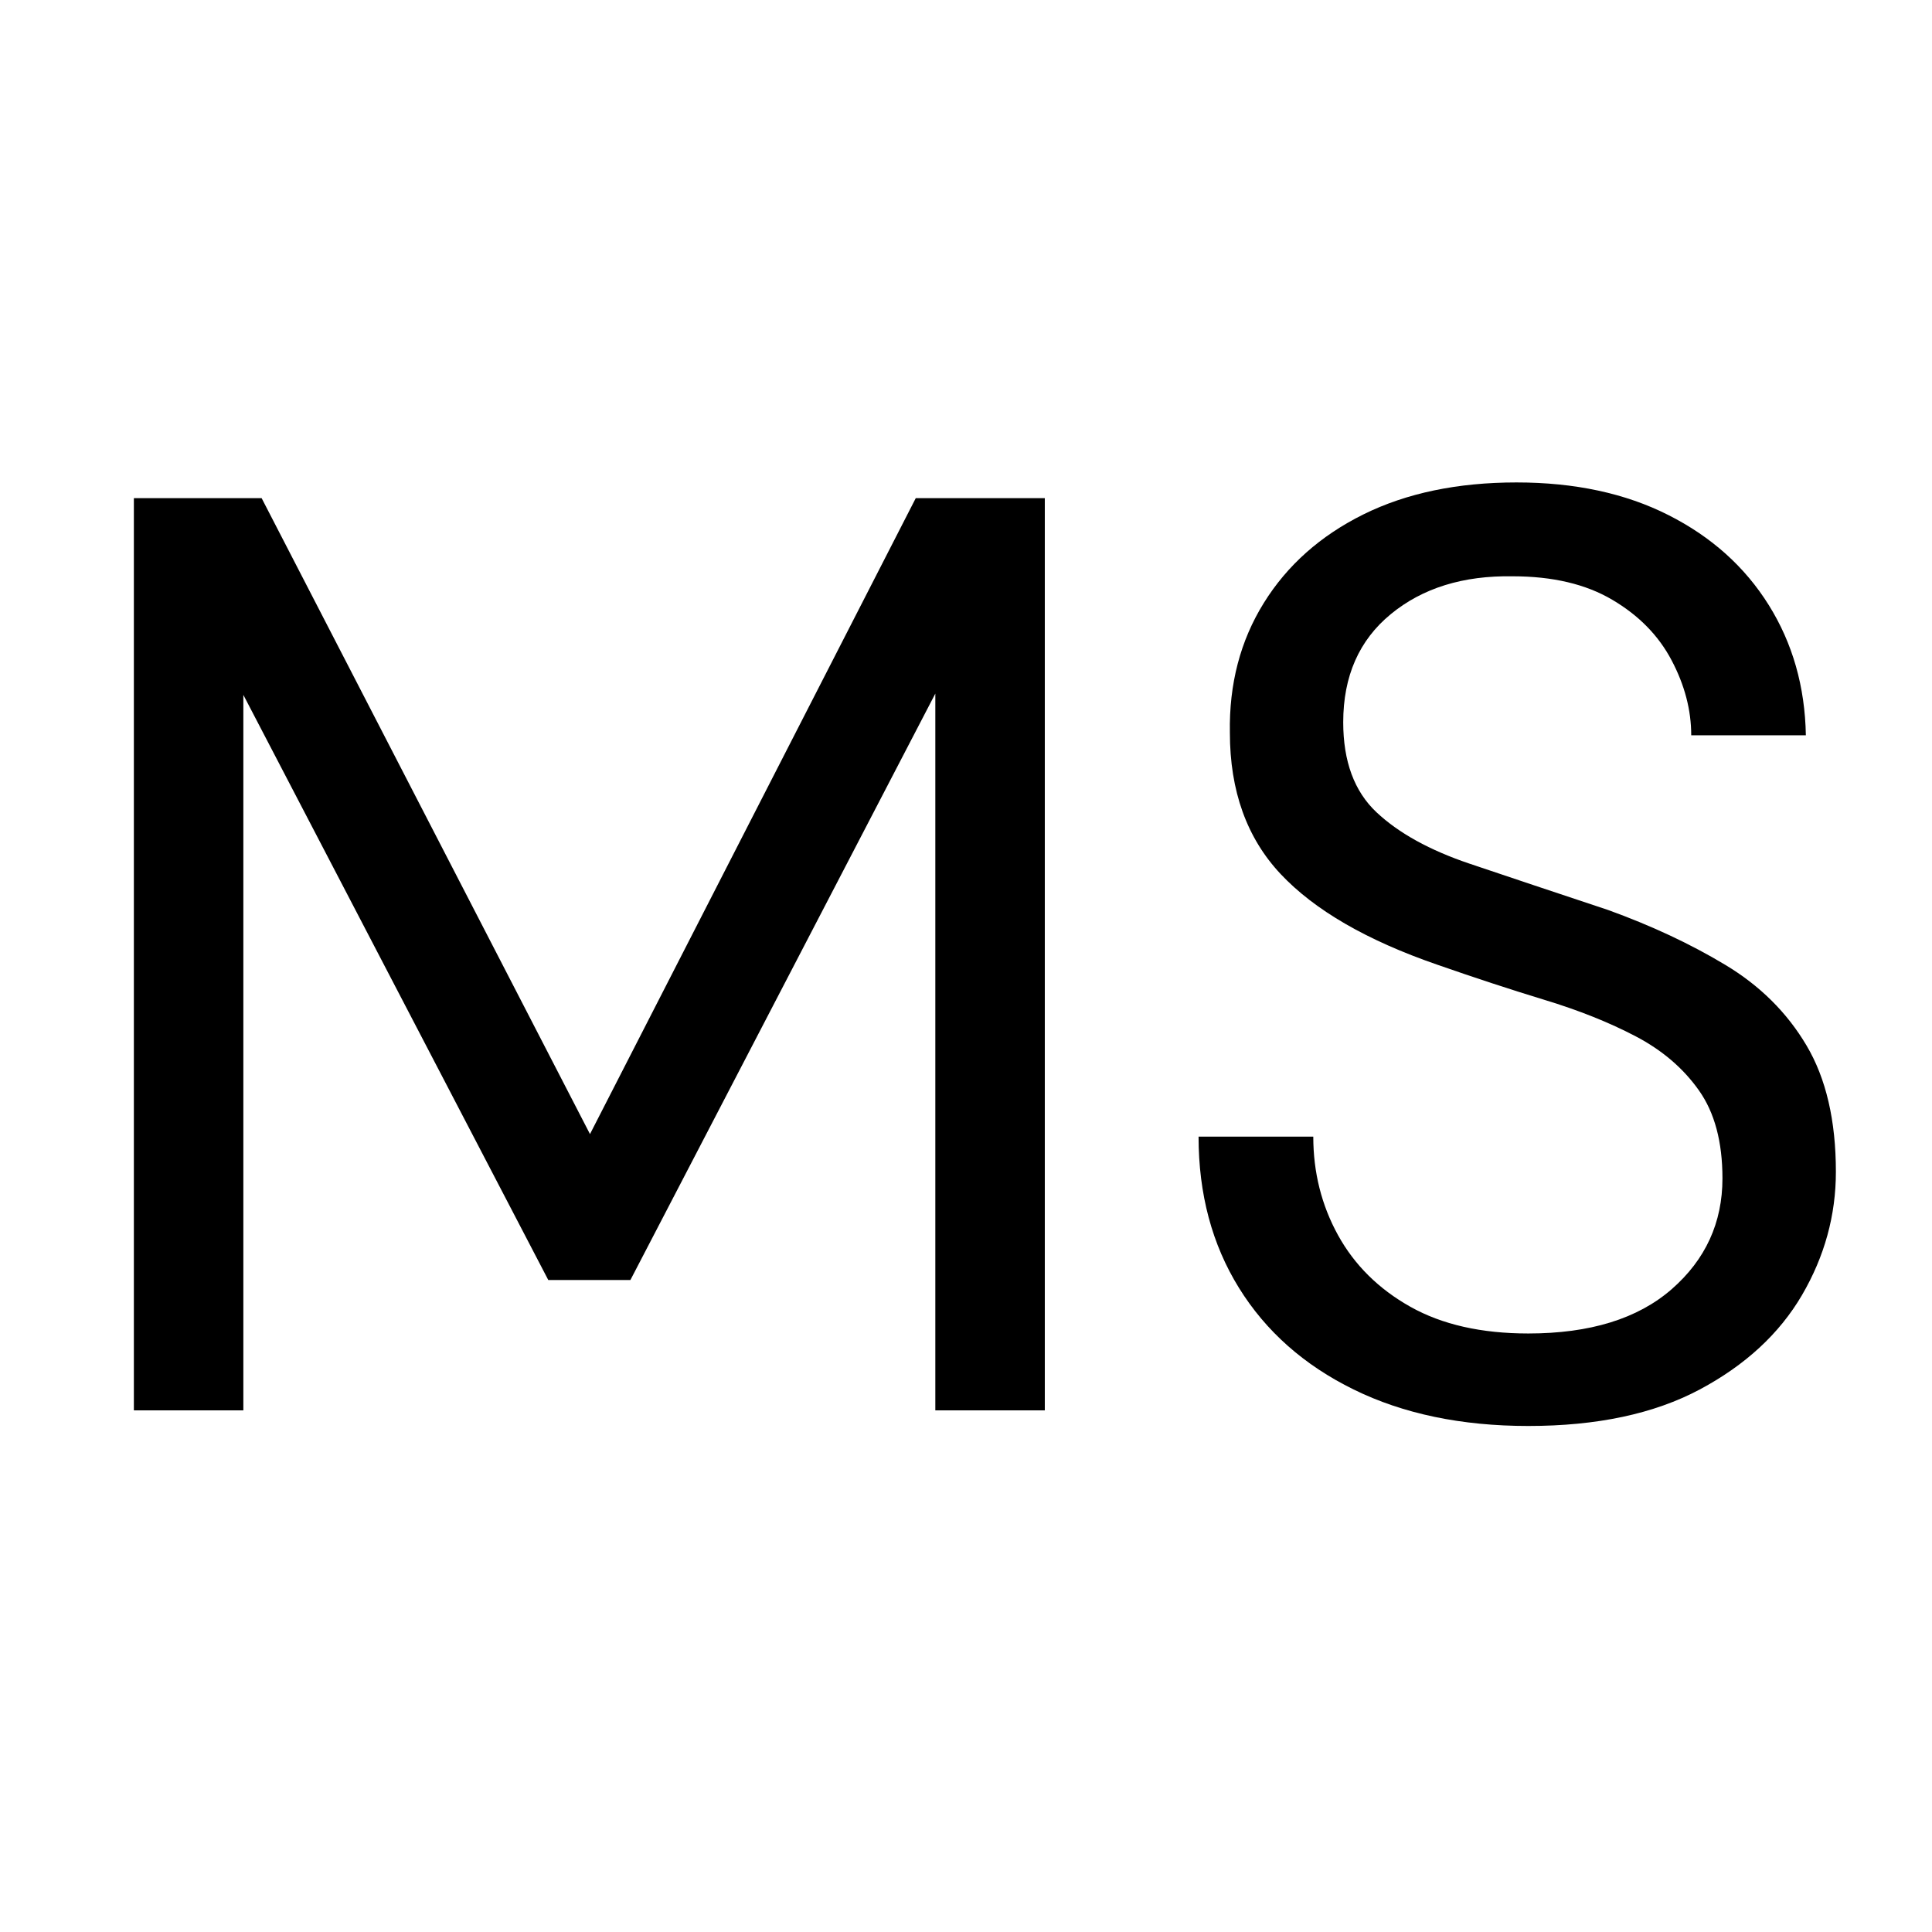
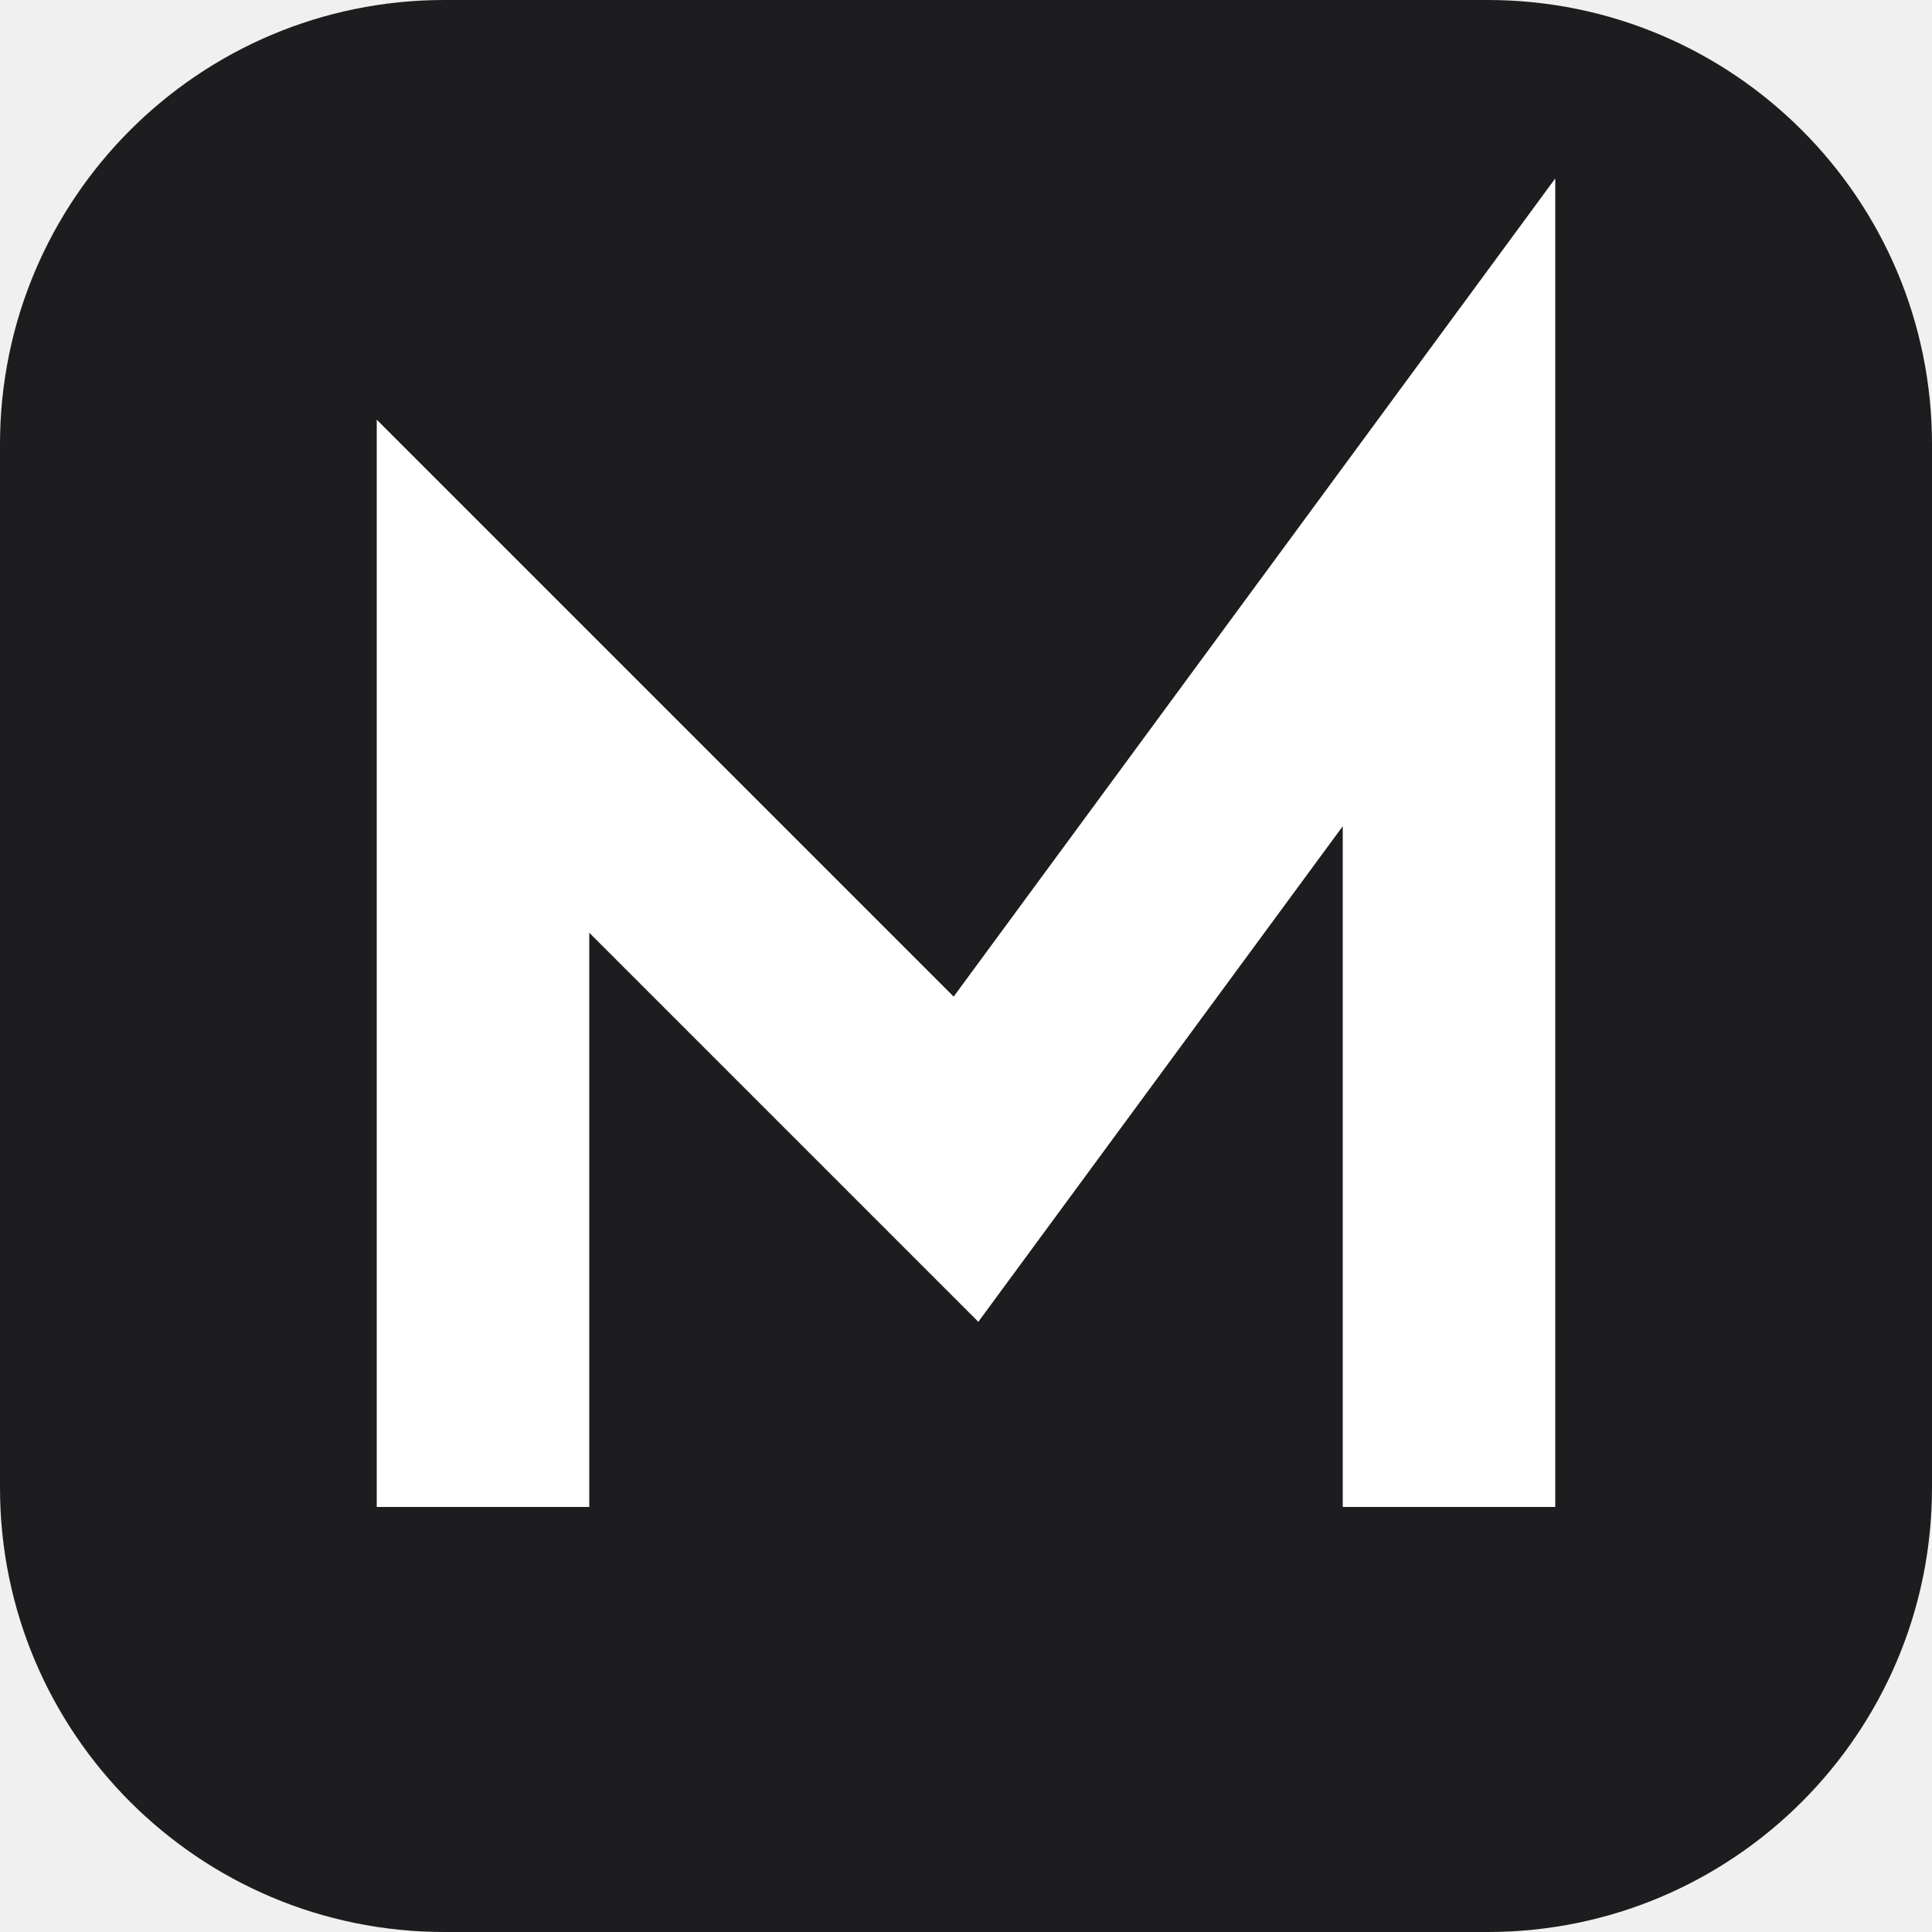
- <svg xmlns="http://www.w3.org/2000/svg" width="500" zoomAndPan="magnify" viewBox="0 0 375 375" height="500" preserveAspectRatio="xMidYMid meet" version="1.2">
-   <defs />
-   <g id="22e17c26dd">
-     <rect x="0" width="375" y="0" height="375" style="fill:#ffffff;fill-opacity:1;stroke:none;" />
-     <rect x="0" width="375" y="0" height="375" style="fill:#ffffff;fill-opacity:1;stroke:none;" />
-     <g style="fill:#000000;fill-opacity:1;">
-       <g transform="translate(7.265629, 273.75)">
-         <path style="stroke:none" d="M 18.719 0 L 18.719 -177.062 L 43.516 -177.062 L 107.25 -53.625 L 170.484 -177.062 L 195.531 -177.062 L 195.531 0 L 174.281 0 L 174.281 -139.125 L 115.094 -25.297 L 99.156 -25.297 L 39.969 -138.875 L 39.969 0 Z M 18.719 0 " />
-       </g>
-     </g>
-     <g style="fill:#000000;fill-opacity:1;">
-       <g transform="translate(221.516, 273.75)">
-         <path style="stroke:none" d="M 75.125 3.031 C 62.145 3.031 50.848 0.672 41.234 -4.047 C 31.617 -8.766 24.195 -15.336 18.969 -23.766 C 13.738 -32.203 11.125 -41.988 11.125 -53.125 L 33.391 -53.125 C 33.391 -46.207 34.988 -39.836 38.188 -34.016 C 41.395 -28.203 46.078 -23.566 52.234 -20.109 C 58.391 -16.648 66.02 -14.922 75.125 -14.922 C 87.102 -14.922 96.379 -17.785 102.953 -23.516 C 109.523 -29.254 112.812 -36.426 112.812 -45.031 C 112.812 -52.113 111.289 -57.801 108.25 -62.094 C 105.219 -66.395 101.129 -69.895 95.984 -72.594 C 90.848 -75.289 84.945 -77.648 78.281 -79.672 C 71.625 -81.703 64.672 -83.984 57.422 -86.516 C 43.766 -91.234 33.645 -97.094 27.062 -104.094 C 20.488 -111.094 17.203 -120.238 17.203 -131.531 C 17.035 -140.977 19.227 -149.367 23.781 -156.703 C 28.332 -164.035 34.781 -169.77 43.125 -173.906 C 51.477 -178.039 61.383 -180.109 72.844 -180.109 C 84.145 -180.109 93.969 -178 102.312 -173.781 C 110.664 -169.562 117.16 -163.738 121.797 -156.312 C 126.43 -148.895 128.832 -140.469 129 -131.031 L 106.75 -131.031 C 106.75 -135.914 105.484 -140.758 102.953 -145.562 C 100.422 -150.375 96.582 -154.297 91.438 -157.328 C 86.301 -160.367 79.852 -161.891 72.094 -161.891 C 62.477 -162.055 54.594 -159.609 48.438 -154.547 C 42.281 -149.492 39.203 -142.5 39.203 -133.562 C 39.203 -125.969 41.352 -120.145 45.656 -116.094 C 49.957 -112.051 55.984 -108.723 63.734 -106.109 C 71.492 -103.492 80.438 -100.504 90.562 -97.141 C 98.988 -94.098 106.57 -90.551 113.312 -86.5 C 120.062 -82.457 125.332 -77.234 129.125 -70.828 C 132.926 -64.422 134.828 -56.242 134.828 -46.297 C 134.828 -37.859 132.633 -29.883 128.25 -22.375 C 123.863 -14.875 117.242 -8.766 108.391 -4.047 C 99.535 0.672 88.445 3.031 75.125 3.031 Z M 75.125 3.031 " />
-       </g>
-     </g>
-   </g>
+ <svg xmlns="http://www.w3.org/2000/svg" viewBox="0 0 100 100" role="img" aria-label="Manifest">
+   <rect width="100" height="100" rx="23" fill="#1d1d1f" />
+   <path d="M25 78V35L50 60L75 26V78" fill="none" stroke="#fff" stroke-width="11" stroke-linejoin="miter" stroke-miterlimit="10" />
</svg>
